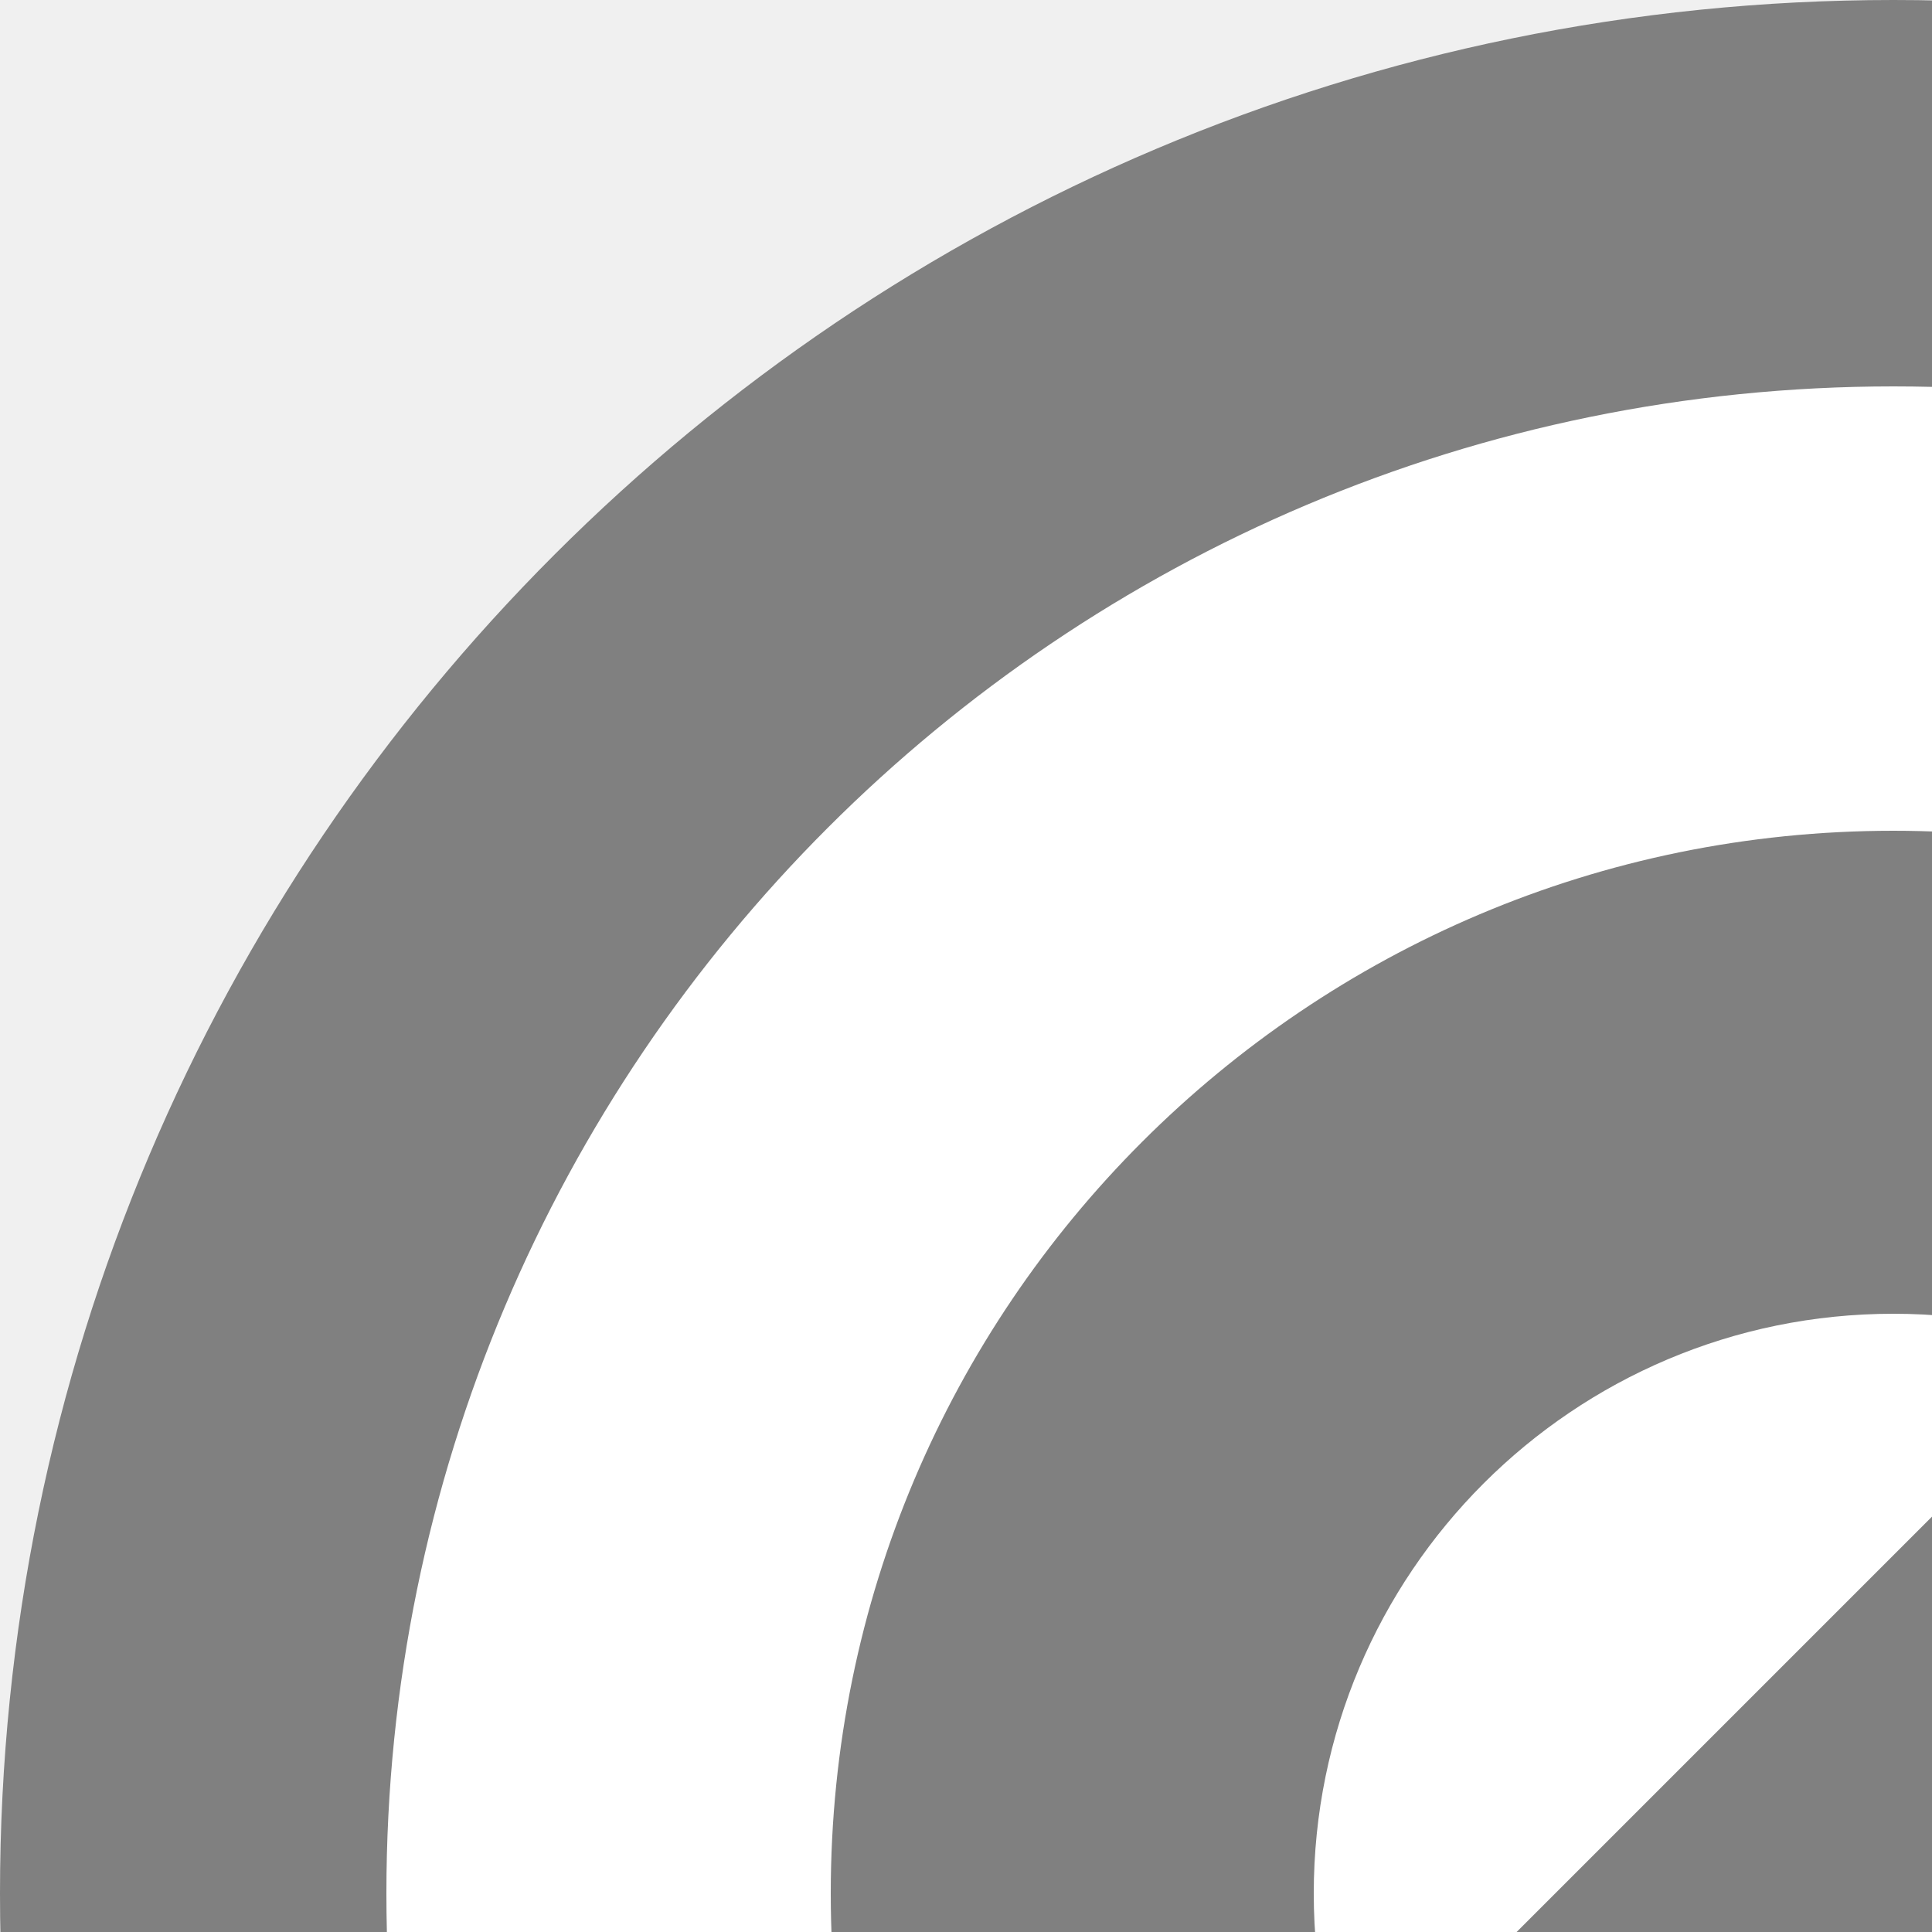
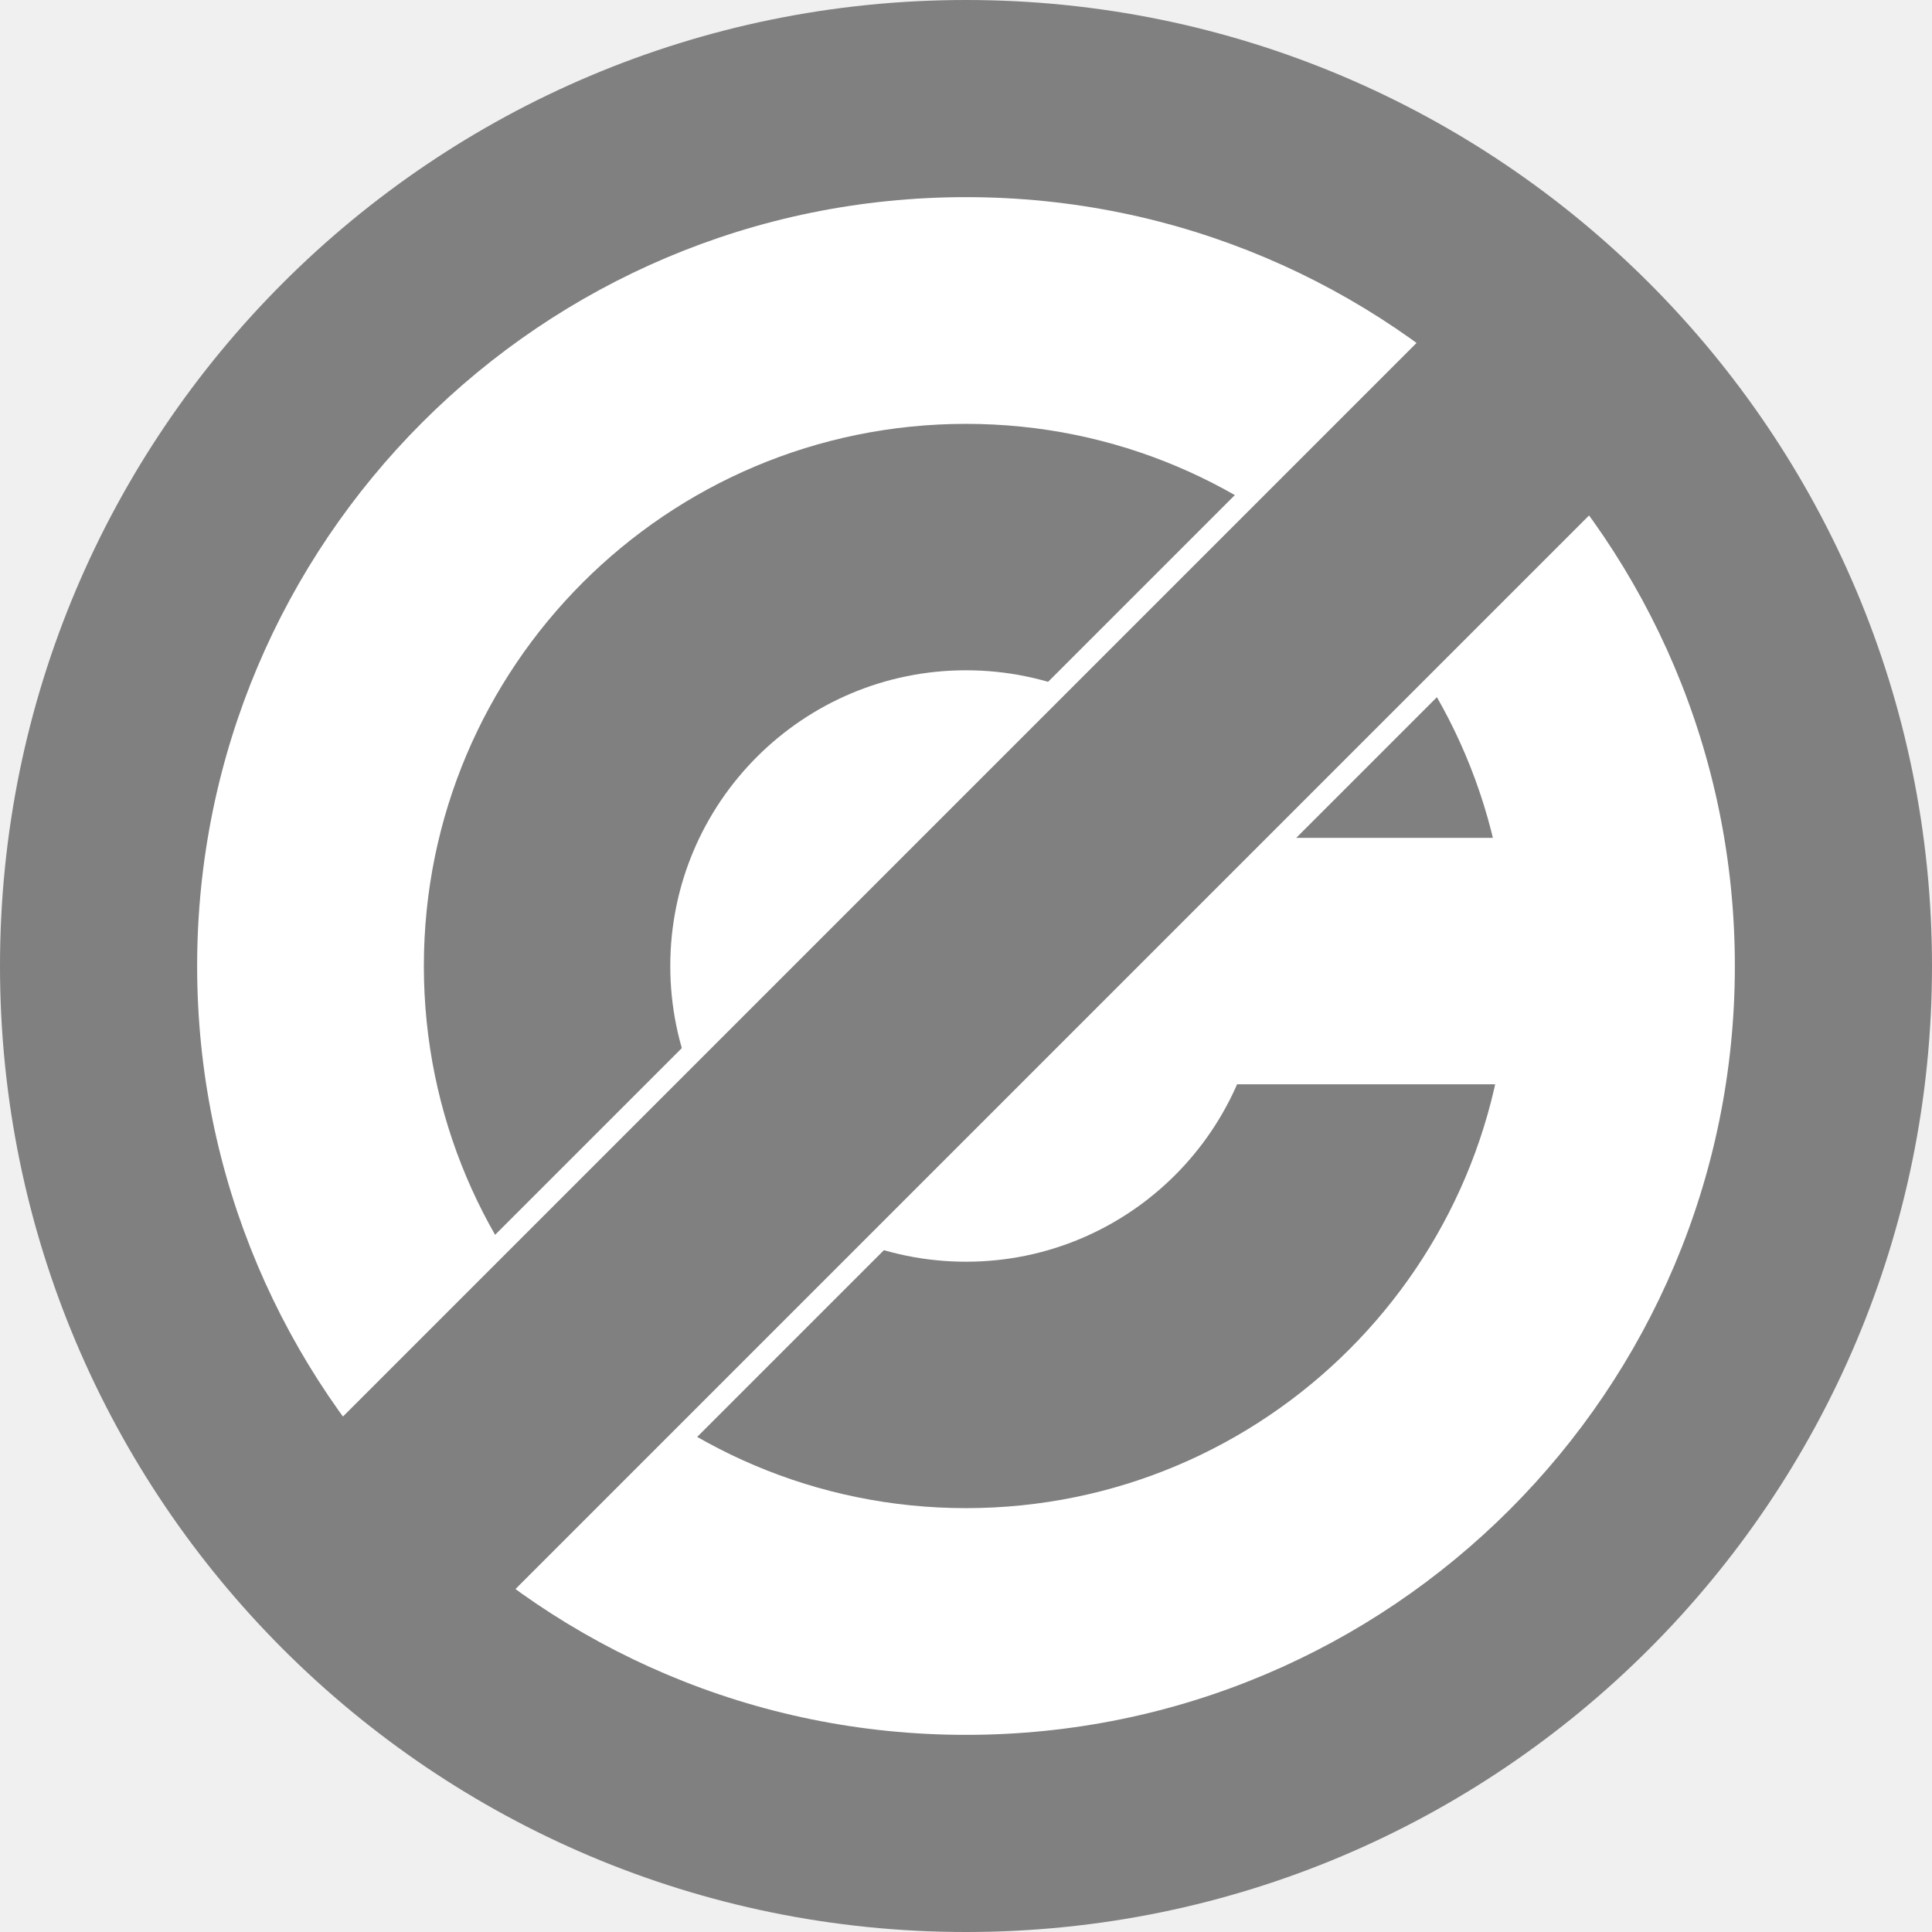
- <svg xmlns="http://www.w3.org/2000/svg" width="100" height="100">
+ <svg xmlns="http://www.w3.org/2000/svg" width="196" height="196">
  <circle cx="98" cy="98" r="98" fill="#808080" />
  <circle cx="98" cy="98" r="78" fill="#fff" />
  <circle cx="98" cy="98" r="55" fill="#808080" />
  <circle cx="98" cy="98" r="30" fill="#fff" />
  <rect width="31" height="25" x="123" y="85" fill="#fff" />
  <rect width="20.5" height="100" transform="matrix(1,1,-1,1,137.75,37.75)" fill="#fff" />
  <rect width="17.5" height="120" transform="matrix(1,1,-1,1,149.25,29.25)" fill="#808080" />
</svg>
